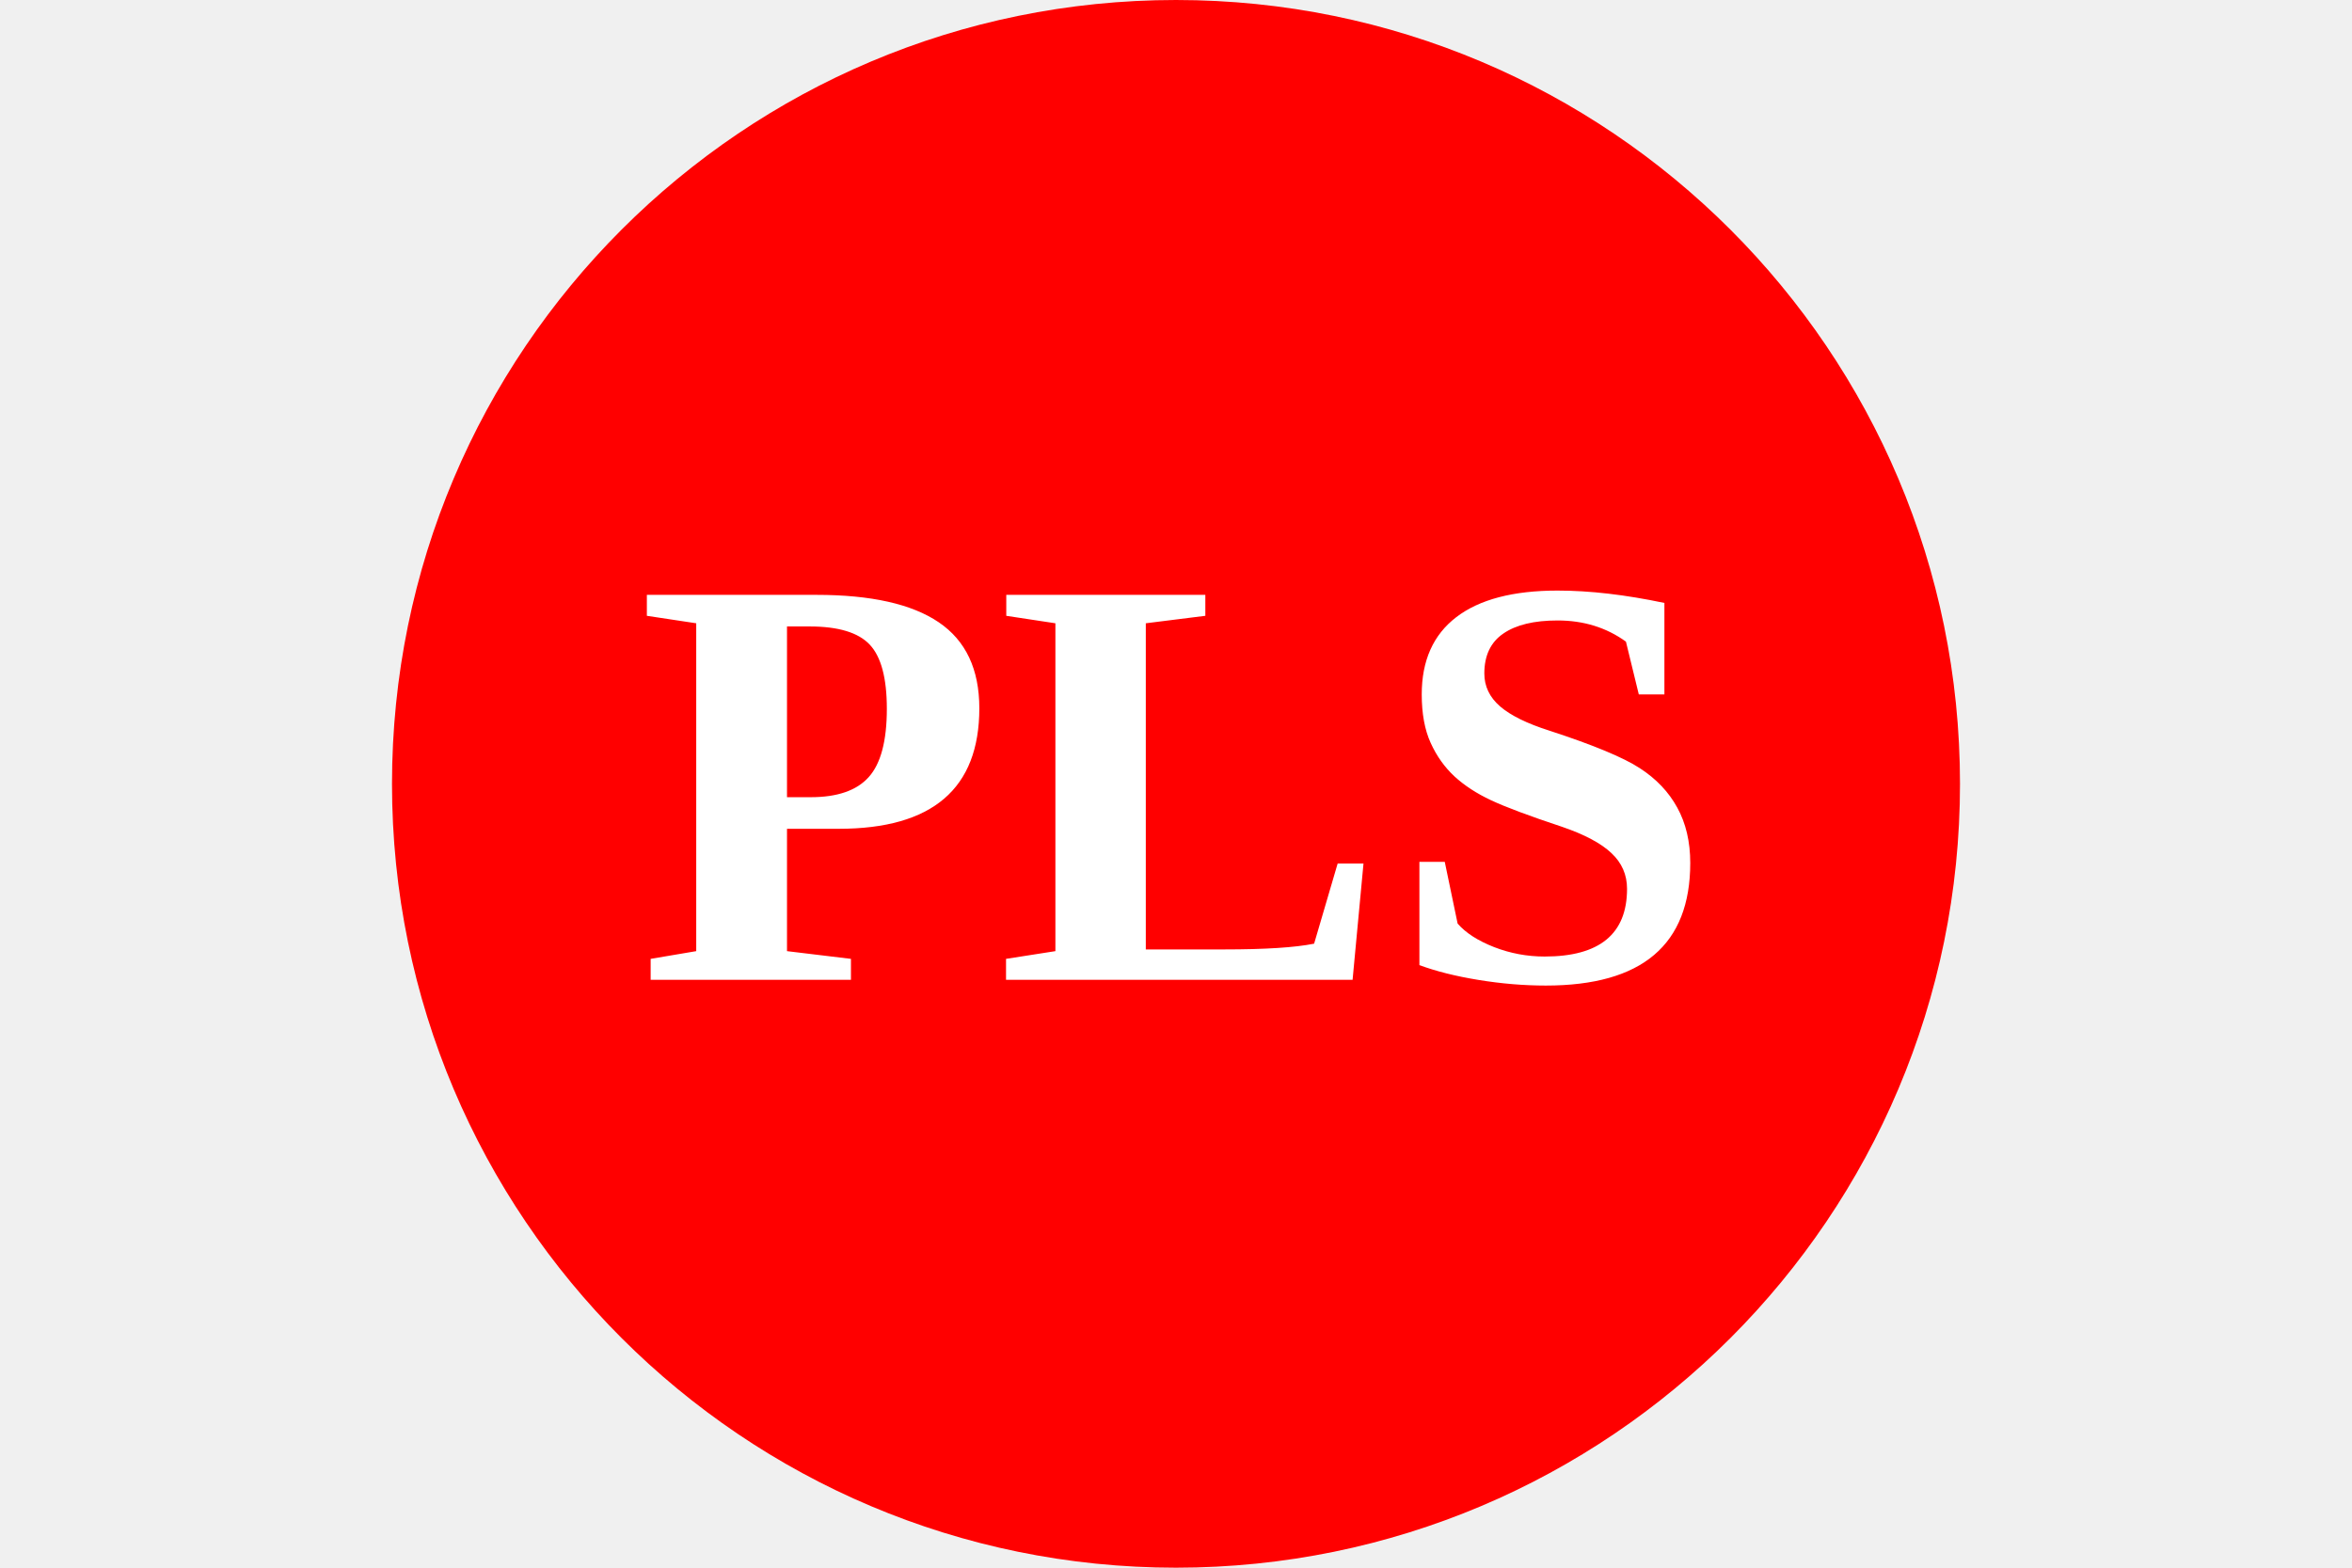
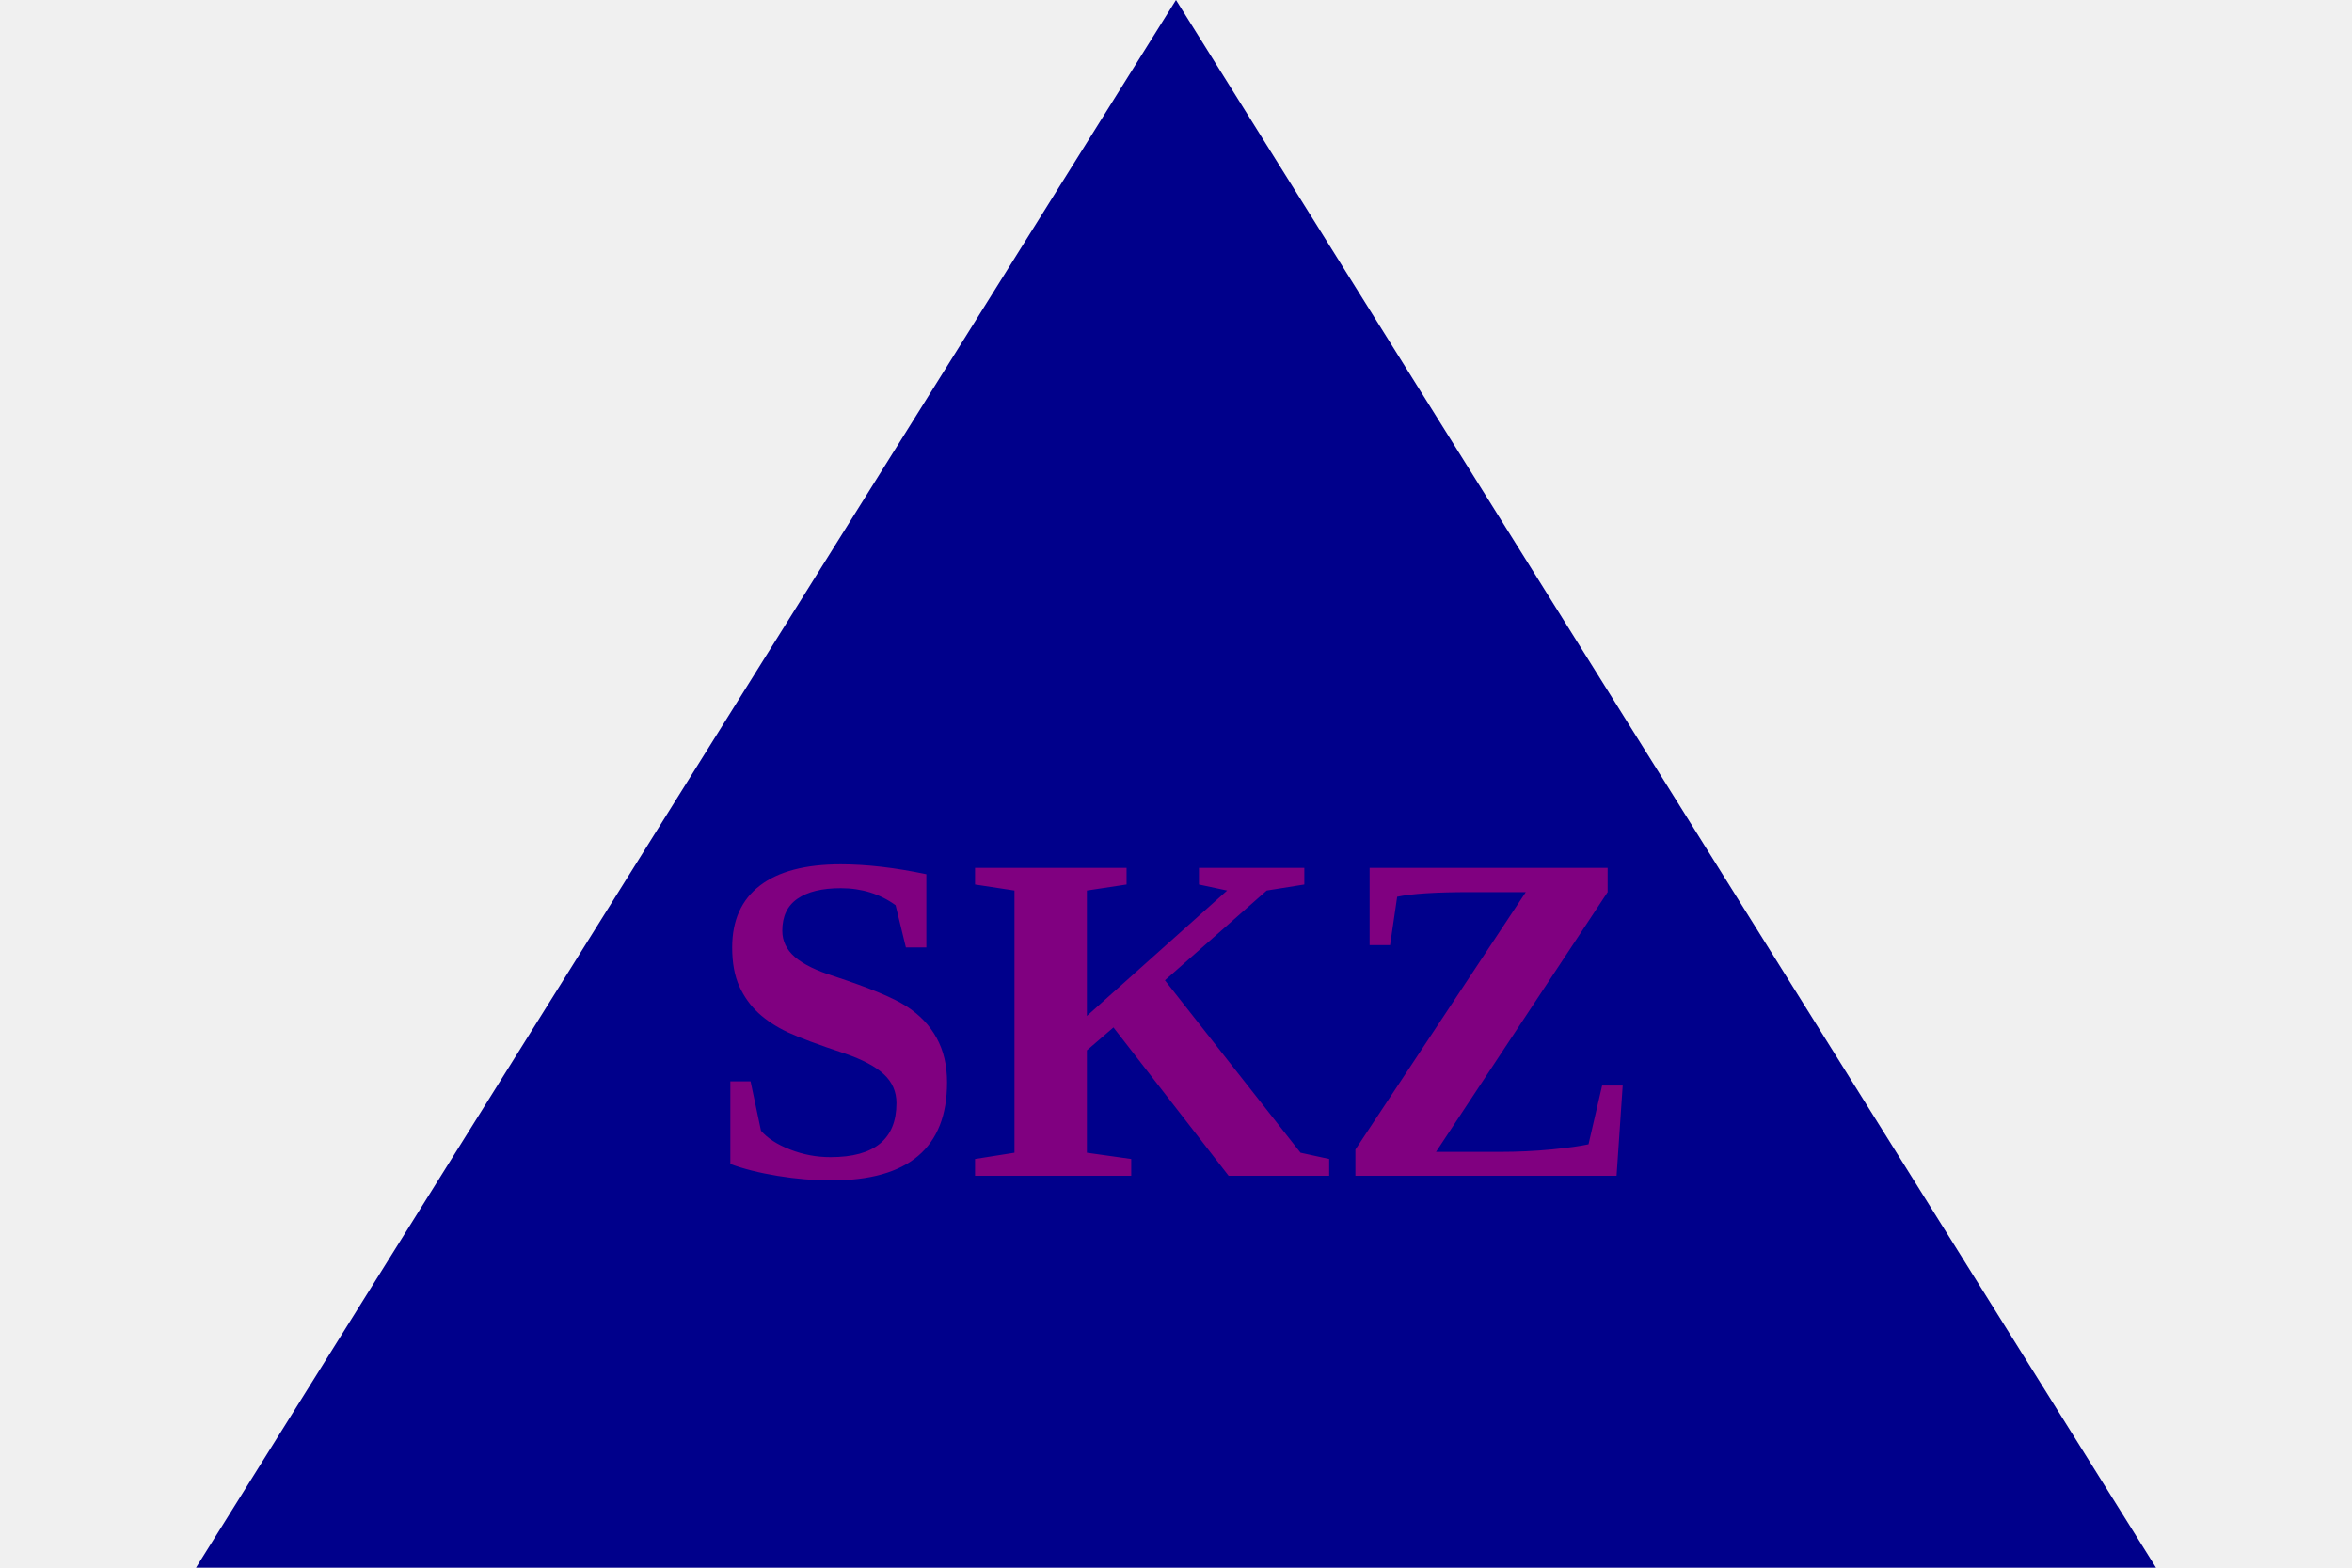
<svg xmlns="http://www.w3.org/2000/svg" width="300" height="200" version="1.1">
-   <circle cx="150" cy="100" r="100" style="fill:red" />
-   <text x="150" y="125" text-anchor="middle" style="font-size:75px;font-weight:bold;fill:white">PLS</text>
+   <polygon points="25 200, 150 0, 275 200" style="fill:darkblue" />
+   <text x="150" y="150" text-anchor="middle" style="font-size:60px;font-weight:bold;fill:purple">SKZ</text>
</svg>
